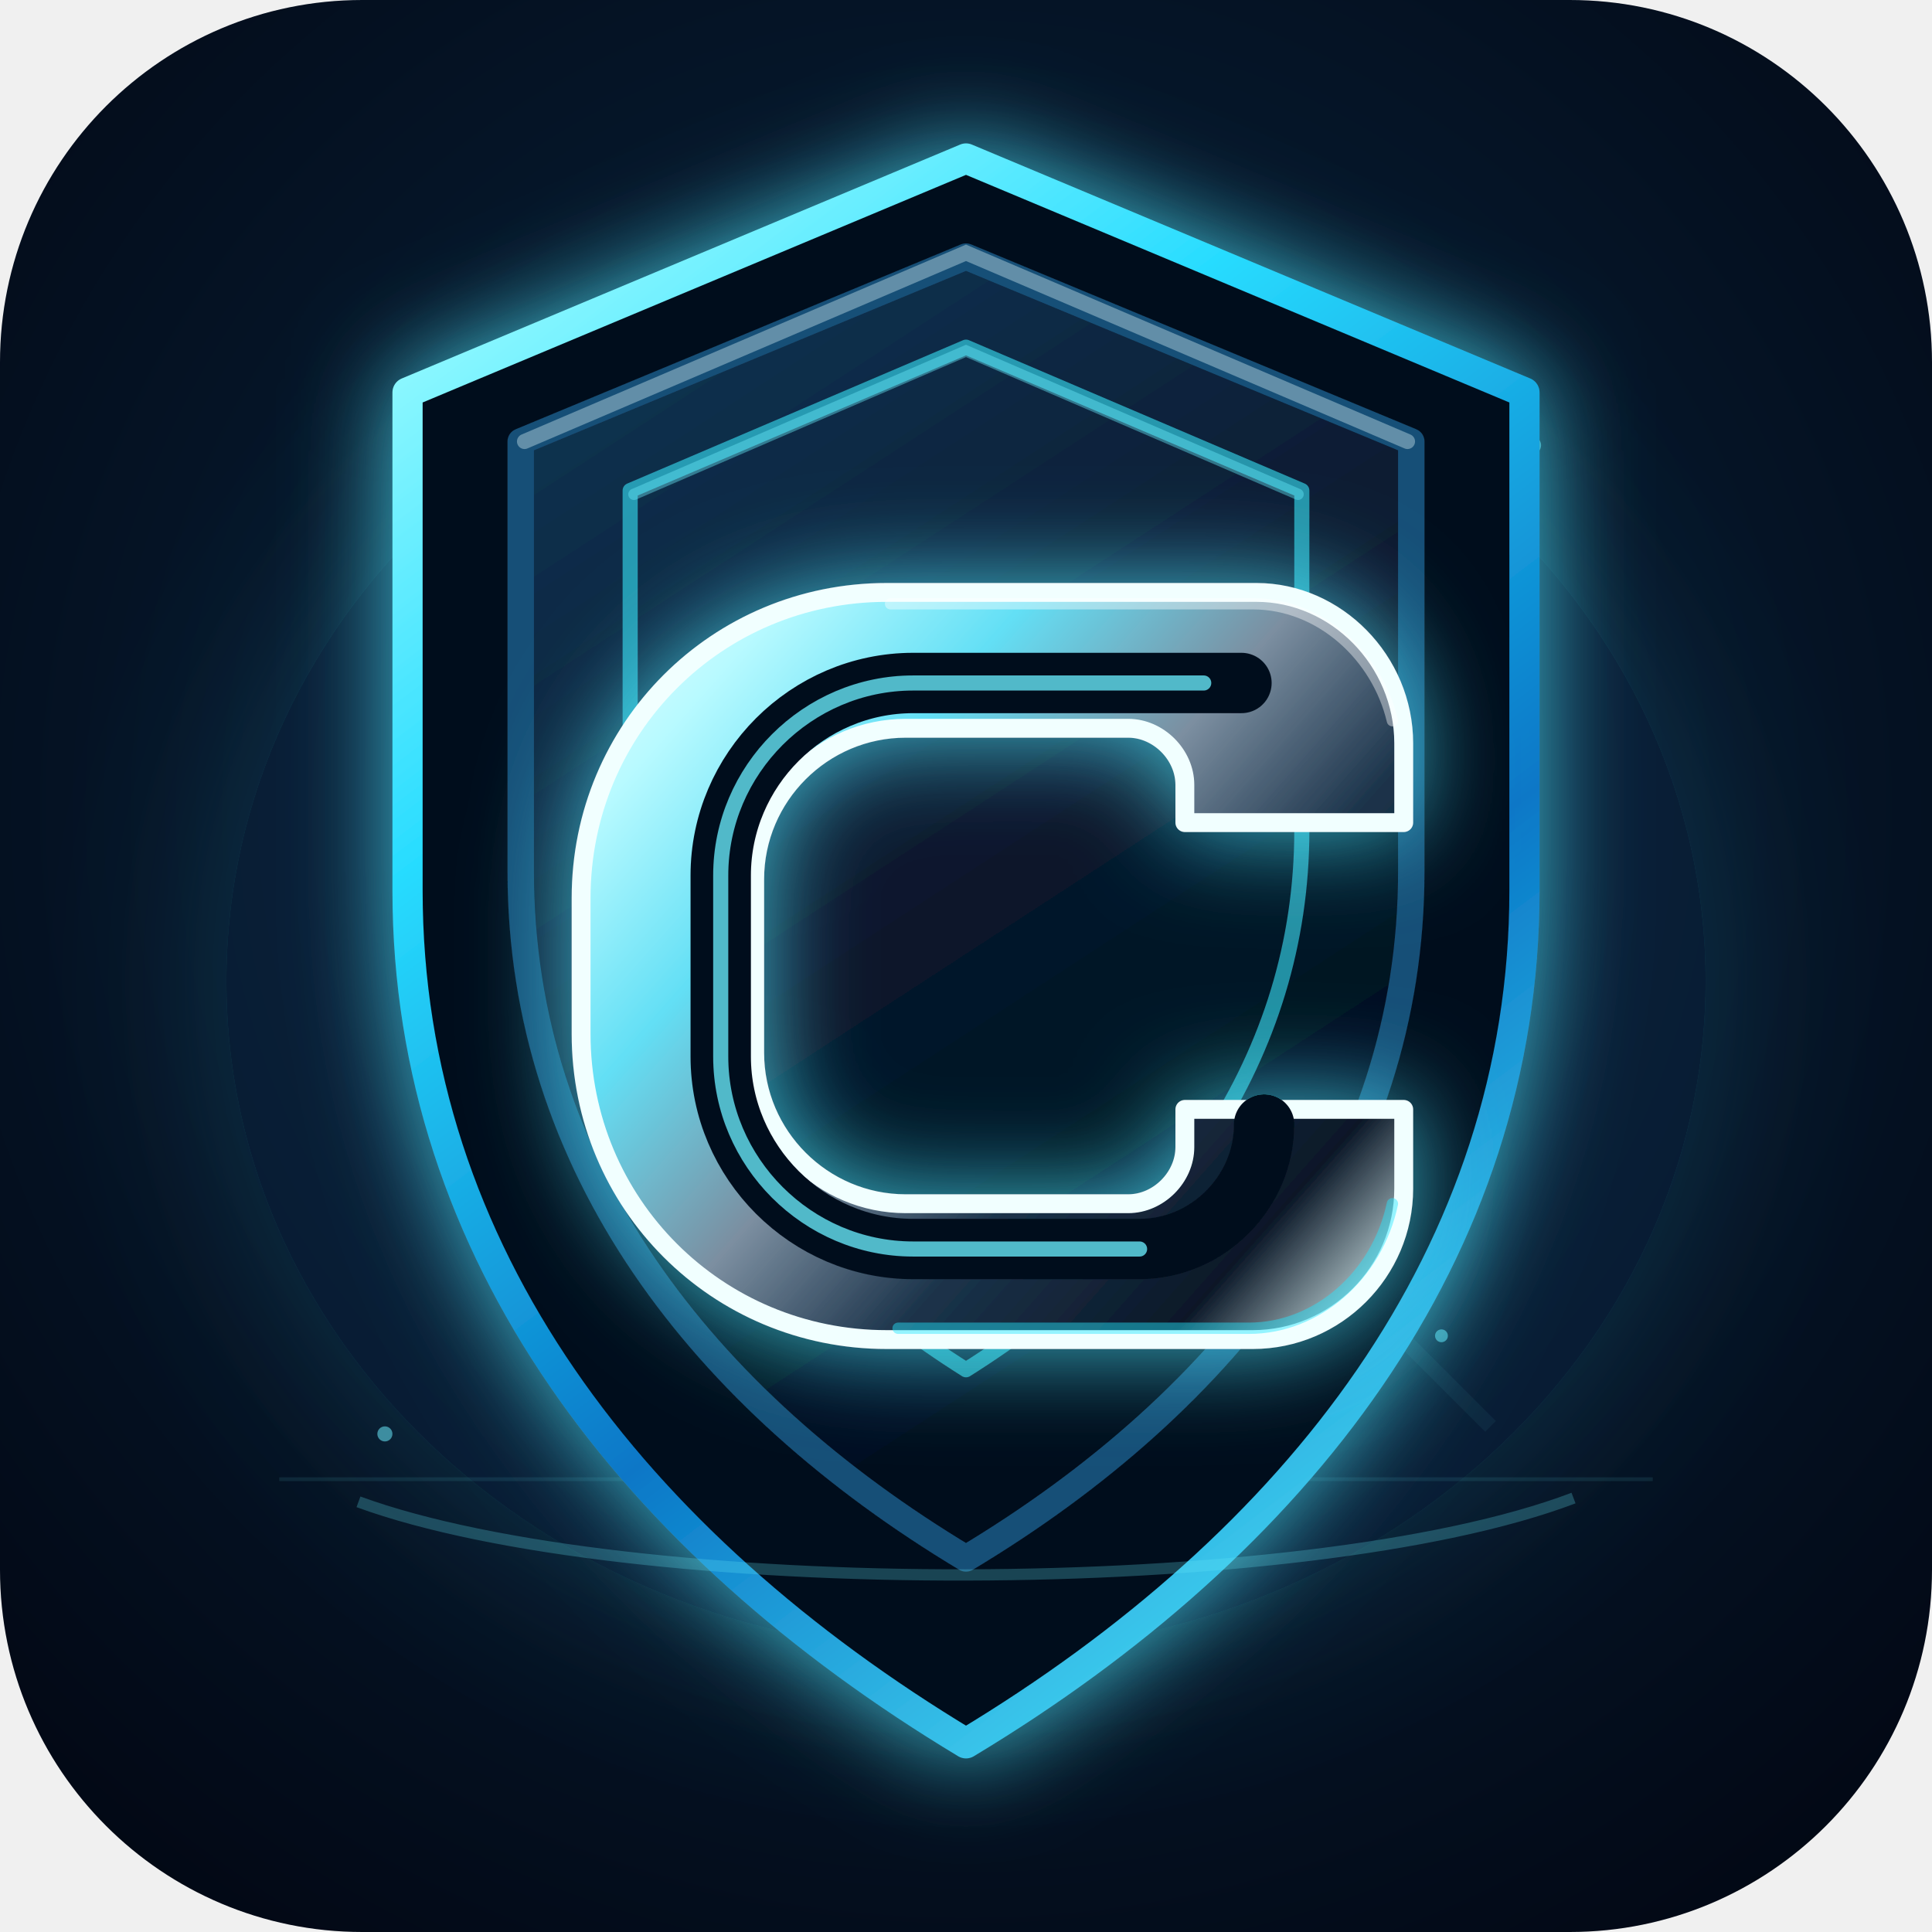
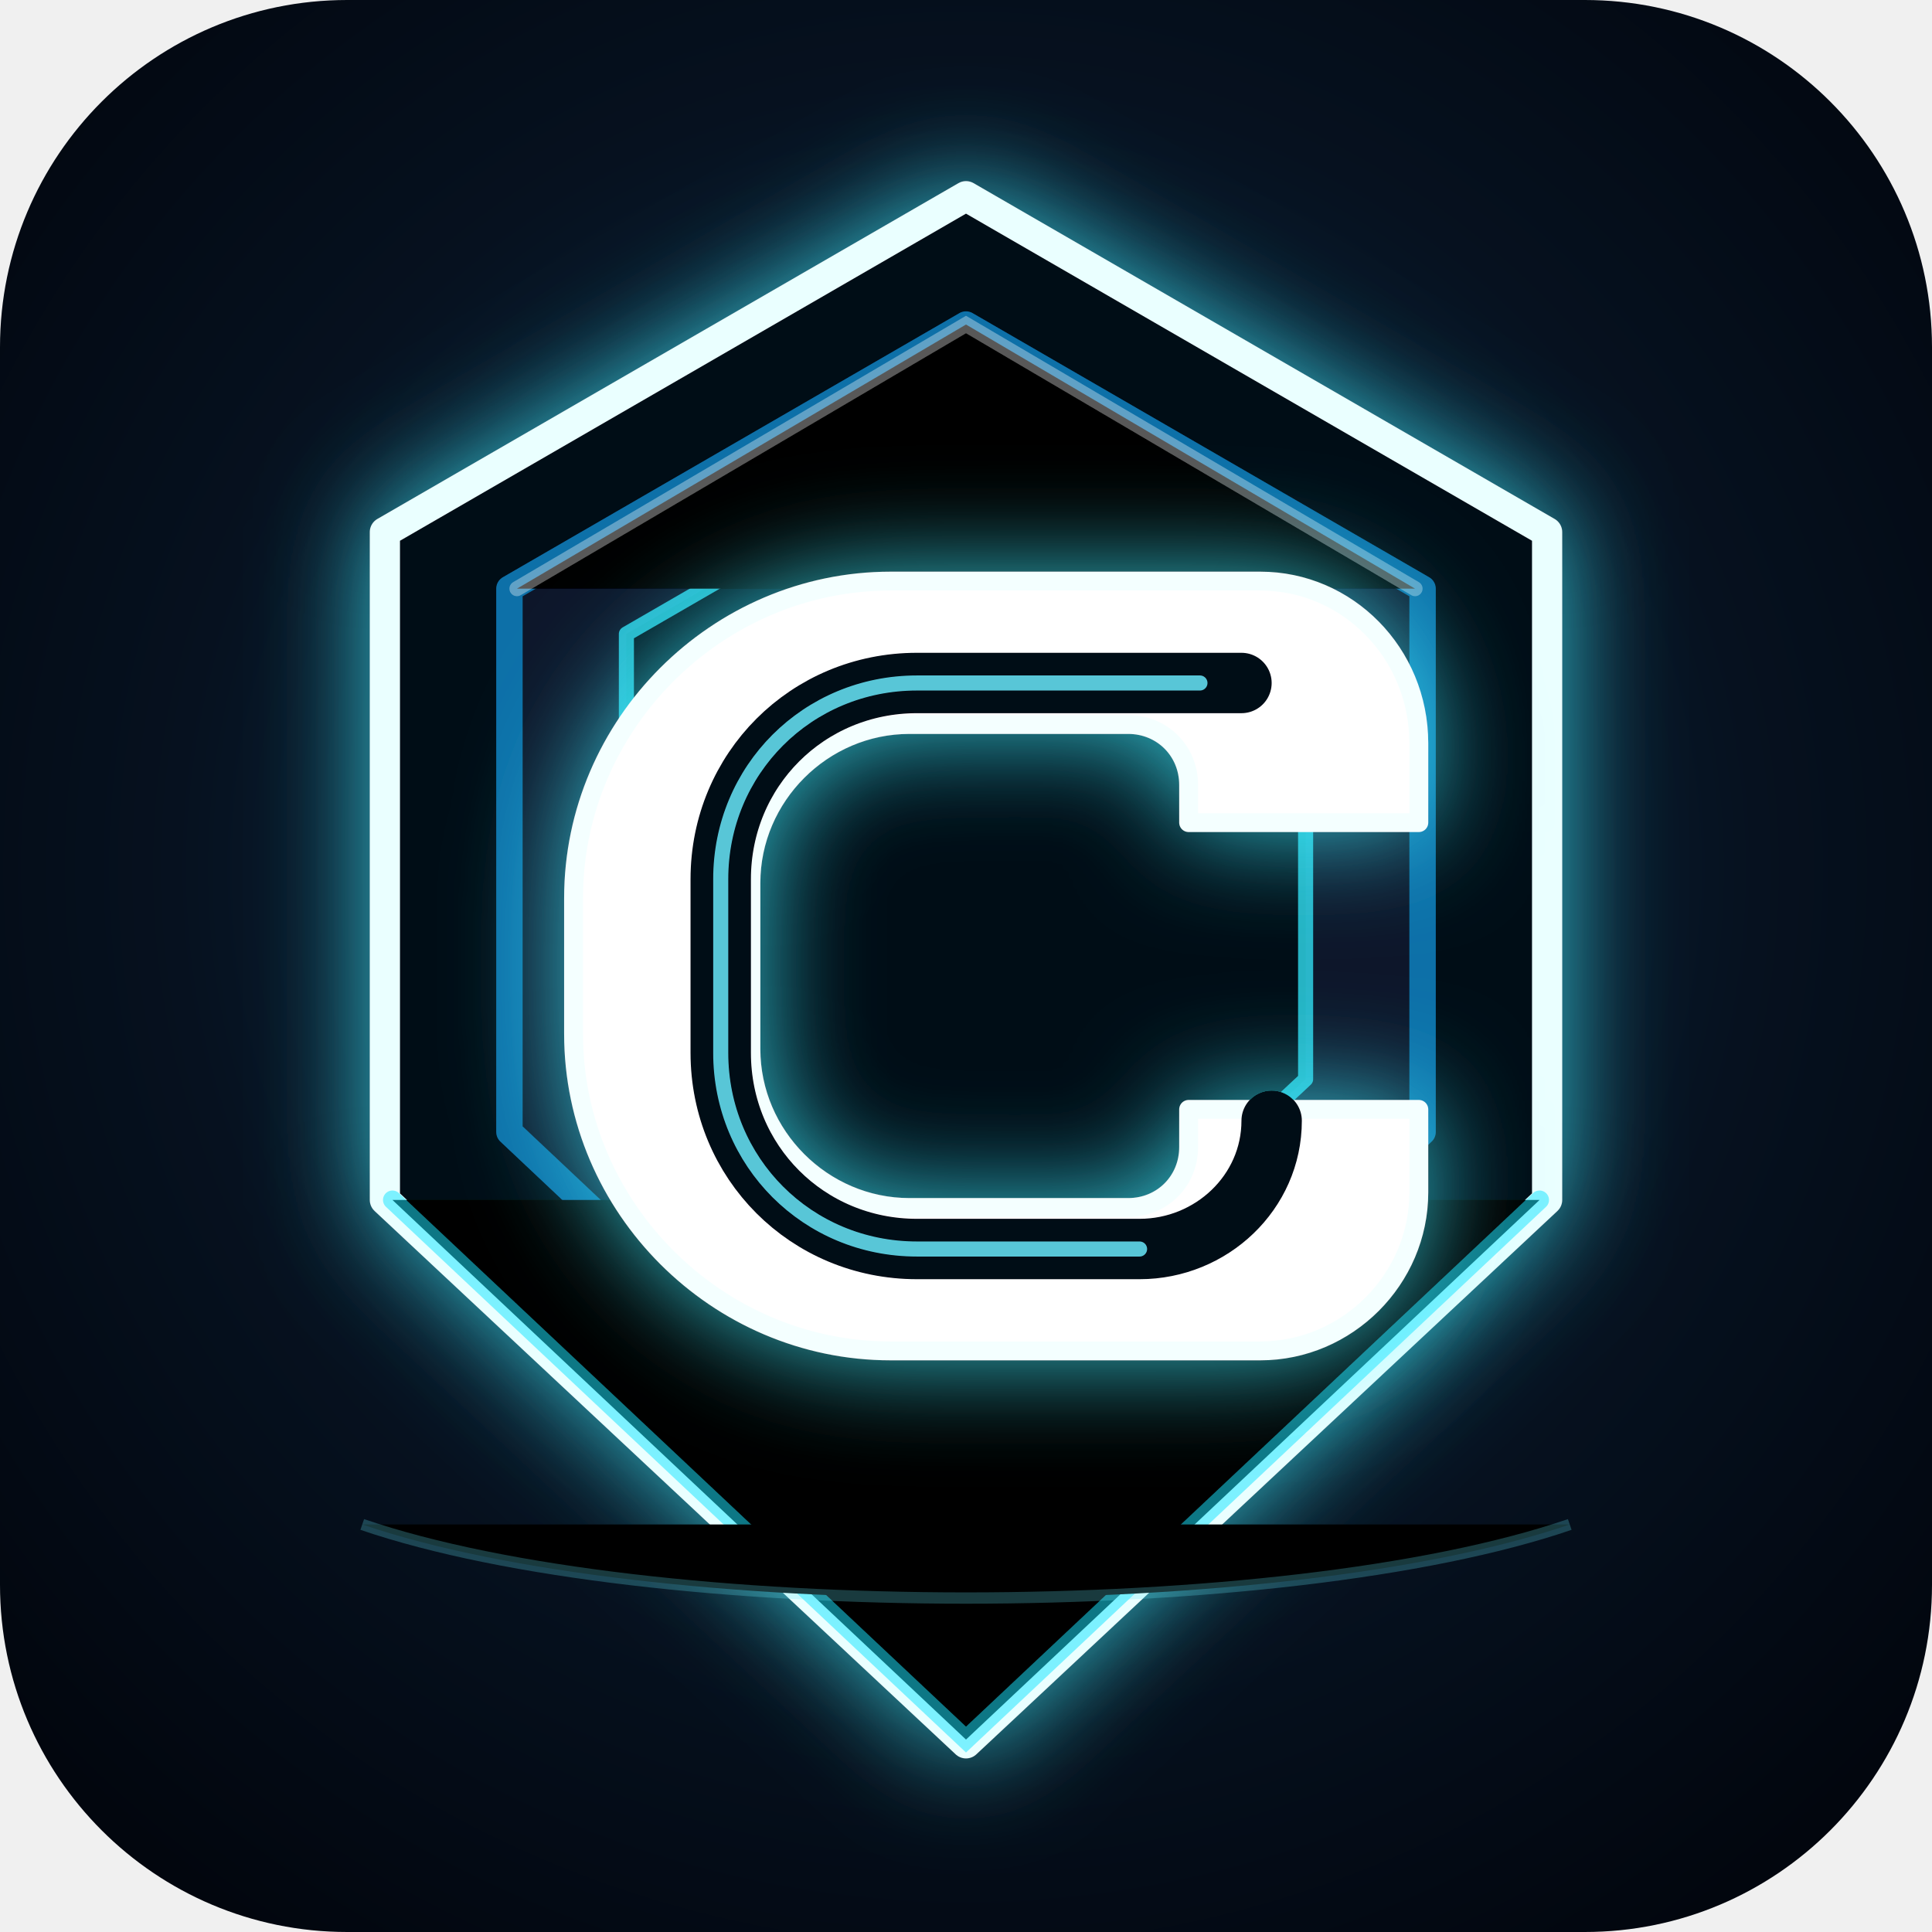
- <svg xmlns="http://www.w3.org/2000/svg" width="512" height="512" viewBox="0 0 512 512" fill="none">
+ <svg xmlns="http://www.w3.org/2000/svg" width="512" height="512" viewBox="0 0 512 512">
  <defs>
-     <radialGradient id="bg" cx="50%" cy="42%" r="72%">
-       <stop offset="0%" stop-color="#123a5b" />
-       <stop offset="45%" stop-color="#06182c" />
-       <stop offset="100%" stop-color="#020713" />
+     <radialGradient id="bg" cx="50%" cy="45%" r="70%">
+       <stop offset="0%" stop-color="#0d3554" />
+       <stop offset="58%" stop-color="#06111f" />
+       <stop offset="100%" stop-color="#01040b" />
    </radialGradient>
-     <linearGradient id="cyanEdge" x1="112" y1="58" x2="402" y2="442" gradientUnits="userSpaceOnUse">
-       <stop stop-color="#a7ffff" />
-       <stop offset=".28" stop-color="#28dcff" />
-       <stop offset=".62" stop-color="#0877c7" />
-       <stop offset="1" stop-color="#56f2ff" />
+     <linearGradient id="neon" x1="90" y1="80" x2="420" y2="430">
+       <stop offset="0%" stop-color="#eaffff" />
+       <stop offset="22%" stop-color="#5ef6ff" />
+       <stop offset="52%" stop-color="#0aa8ff" />
+       <stop offset="82%" stop-color="#062f55" />
+       <stop offset="100%" stop-color="#40f6ff" />
    </linearGradient>
-     <linearGradient id="steel" x1="147" y1="145" x2="374" y2="346" gradientUnits="userSpaceOnUse">
-       <stop stop-color="#ffffff" />
-       <stop offset=".18" stop-color="#b8faff" />
-       <stop offset=".34" stop-color="#63dff5" />
-       <stop offset=".52" stop-color="#7b8ea0" />
-       <stop offset=".68" stop-color="#1b334a" />
-       <stop offset=".86" stop-color="#0b1828" />
-       <stop offset="1" stop-color="#e9ffff" />
+     <linearGradient id="metal" x1="140" y1="135" x2="380" y2="360">
+       <stop offset="0%" stop-color="#ffffff" />
+       <stop offset="23%" stop-color="#dffcff" />
+       <stop offset="42%" stop-color="#8ea3b8" />
+       <stop offset="60%" stop-color="#17283a" />
+       <stop offset="78%" stop-color="#050b15" />
+       <stop offset="100%" stop-color="#f6ffff" />
    </linearGradient>
-     <linearGradient id="shieldFill" x1="145" y1="82" x2="365" y2="420" gradientUnits="userSpaceOnUse">
-       <stop stop-color="#123655" />
-       <stop offset=".45" stop-color="#07182d" />
-       <stop offset="1" stop-color="#020814" />
-     </linearGradient>
-     <filter id="glow" x="-35%" y="-35%" width="170%" height="170%">
-       <feGaussianBlur stdDeviation="13" result="b" />
-       <feColorMatrix in="b" type="matrix" values="0 0 0 0 0.08 0 0 0 0 0.82 0 0 0 0 1 0 0 0 .78 0" />
-       <feMerge>
-         <feMergeNode />
-         <feMergeNode in="SourceGraphic" />
-       </feMerge>
-     </filter>
-     <filter id="soft" x="-40%" y="-40%" width="180%" height="180%">
-       <feGaussianBlur stdDeviation="24" result="b" />
-       <feColorMatrix in="b" type="matrix" values="0 0 0 0 0.04 0 0 0 0 0.65 0 0 0 0 1 0 0 0 .44 0" />
+     <filter id="glow" x="-40%" y="-40%" width="180%" height="180%">
+       <feGaussianBlur stdDeviation="14" result="blur" />
+       <feColorMatrix in="blur" type="matrix" values="0 0 0 0 0.05 0 0 0 0 0.85 0 0 0 0 1 0 0 0 .8 0" />
      <feMerge>
        <feMergeNode />
        <feMergeNode in="SourceGraphic" />
      </feMerge>
    </filter>
  </defs>
-   <rect width="512" height="512" rx="96" fill="url(#bg)" />
-   <ellipse cx="256" cy="260" rx="196" ry="178" fill="#0b2b4a" opacity=".38" filter="url(#soft)" />
-   <g opacity=".55">
-     <path d="M74 392H438" stroke="#67e8f9" stroke-opacity=".18" />
-     <path d="M119 102L395 378" stroke="#67e8f9" stroke-opacity=".10" stroke-width="4" />
-     <circle cx="102" cy="380" r="2" fill="#67e8f9" />
-     <circle cx="406" cy="118" r="2.4" fill="#67e8f9" />
-     <circle cx="382" cy="354" r="1.7" fill="#67e8f9" />
+   <rect width="512" height="512" rx="92" fill="url(#bg)" />
+   <g filter="url(#glow)">
+     <path d="M256 52L410 141V318L256 462L102 318V141L256 52Z" fill="#030a14" stroke="url(#neon)" stroke-width="8" stroke-linejoin="round" />
+     <path d="M256 86L377 156V300L256 414L135 300V156L256 86Z" fill="#07182b" stroke="#0c6fa8" stroke-width="7" stroke-linejoin="round" />
+     <path d="M256 116L346 168V286L256 370L166 286V168L256 116Z" fill="#030b15" stroke="#35eaff" stroke-width="4" stroke-opacity=".75" stroke-linejoin="round" />
+     <path d="M137 156L256 86L375 156" stroke="#ffffff" stroke-opacity=".35" stroke-width="4" stroke-linecap="round" />
+     <path d="M104 318L256 461L408 318" stroke="#18e4ff" stroke-opacity=".52" stroke-width="5" stroke-linecap="round" />
  </g>
  <g filter="url(#glow)">
-     <path d="M256 42L404 104V236C404 332 344 409 256 462C168 409 108 332 108 236V104L256 42Z" fill="#04101f" stroke="url(#cyanEdge)" stroke-width="8" stroke-linejoin="round" />
-     <path d="M256 68L374 117V231C374 309 326 371 256 413C186 371 138 309 138 231V117L256 68Z" fill="url(#shieldFill)" stroke="#174f77" stroke-width="7" stroke-linejoin="round" />
-     <path d="M256 92L345 130V220C345 280 310 329 256 363C202 329 167 280 167 220V130L256 92Z" fill="none" stroke="#3beaff" stroke-opacity=".58" stroke-width="4" stroke-linejoin="round" />
-     <path d="M139 117L256 67L373 117" stroke="#e7ffff" stroke-opacity=".36" stroke-width="4" stroke-linecap="round" />
-     <path d="M168 131L256 93L344 131" stroke="#67e8f9" stroke-opacity=".42" stroke-width="3" stroke-linecap="round" />
+     <path d="M334 154H236C190 154 152 192 152 238V274C152 320 190 358 236 358H334C357 358 376 339 376 316V294H315V304C315 313 308 320 299 320H241C218 320 199 301 199 278V234C199 211 218 192 241 192H299C308 192 315 199 315 208V218H376V197C376 173 357 154 334 154Z" fill="url(#metal)" stroke="#f4ffff" stroke-width="5" stroke-linejoin="round" />
+     <path d="M329 181H243C214 181 191 204 191 233V279C191 308 214 331 243 331H302C321 331 337 316 337 297" fill="none" stroke="#020712" stroke-width="16" stroke-linecap="round" />
+     <path d="M318 181H243C214 181 191 204 191 233V279C191 308 214 331 243 331H302" fill="none" stroke="#67e8f9" stroke-width="4" stroke-linecap="round" opacity=".85" />
  </g>
-   <g filter="url(#glow)">
-     <path d="M333 157H235C190 157 154 193 154 238V274C154 319 190 355 235 355H332C354 355 372 337 372 315V294H314V304C314 312 307 319 299 319H240C218 319 200 301 200 279V233C200 211 218 193 240 193H299C307 193 314 200 314 208V218H372V197C372 175 354 157 333 157Z" fill="url(#steel)" stroke="#f1ffff" stroke-width="5" stroke-linejoin="round" />
-     <path d="M329 181H242C214 181 191 204 191 232V280C191 308 214 331 242 331H302C320 331 335 316 335 298" fill="none" stroke="#03101f" stroke-width="16" stroke-linecap="round" />
-     <path d="M319 181H242C214 181 191 204 191 232V280C191 308 214 331 242 331H302" fill="none" stroke="#67e8f9" stroke-width="4" stroke-linecap="round" opacity=".78" />
-     <path d="M236 160H332C350 160 365 174 369 191" stroke="#ffffff" stroke-opacity=".40" stroke-width="3" stroke-linecap="round" />
-     <path d="M238 352H331C349 352 365 338 369 319" stroke="#26e8ff" stroke-opacity=".45" stroke-width="3" stroke-linecap="round" />
-   </g>
-   <path d="M95 398C166 424 346 424 417 397" stroke="#67e8f9" stroke-opacity=".25" stroke-width="3" />
+   <path d="M96 404C172 430 340 430 416 404" stroke="#67e8f9" stroke-opacity=".25" stroke-width="3" />
</svg>
